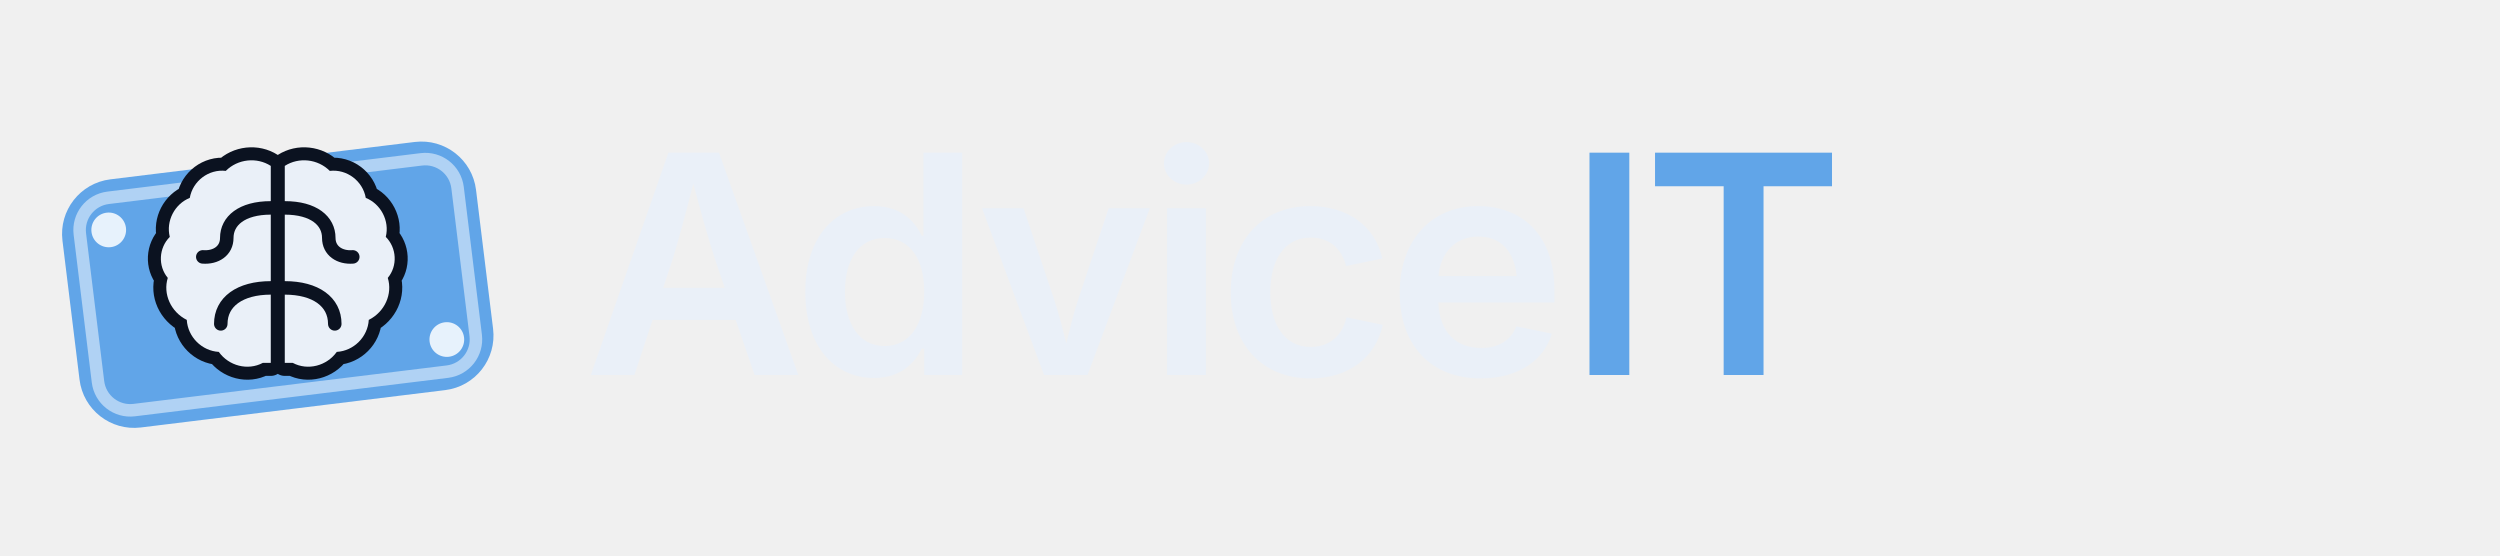
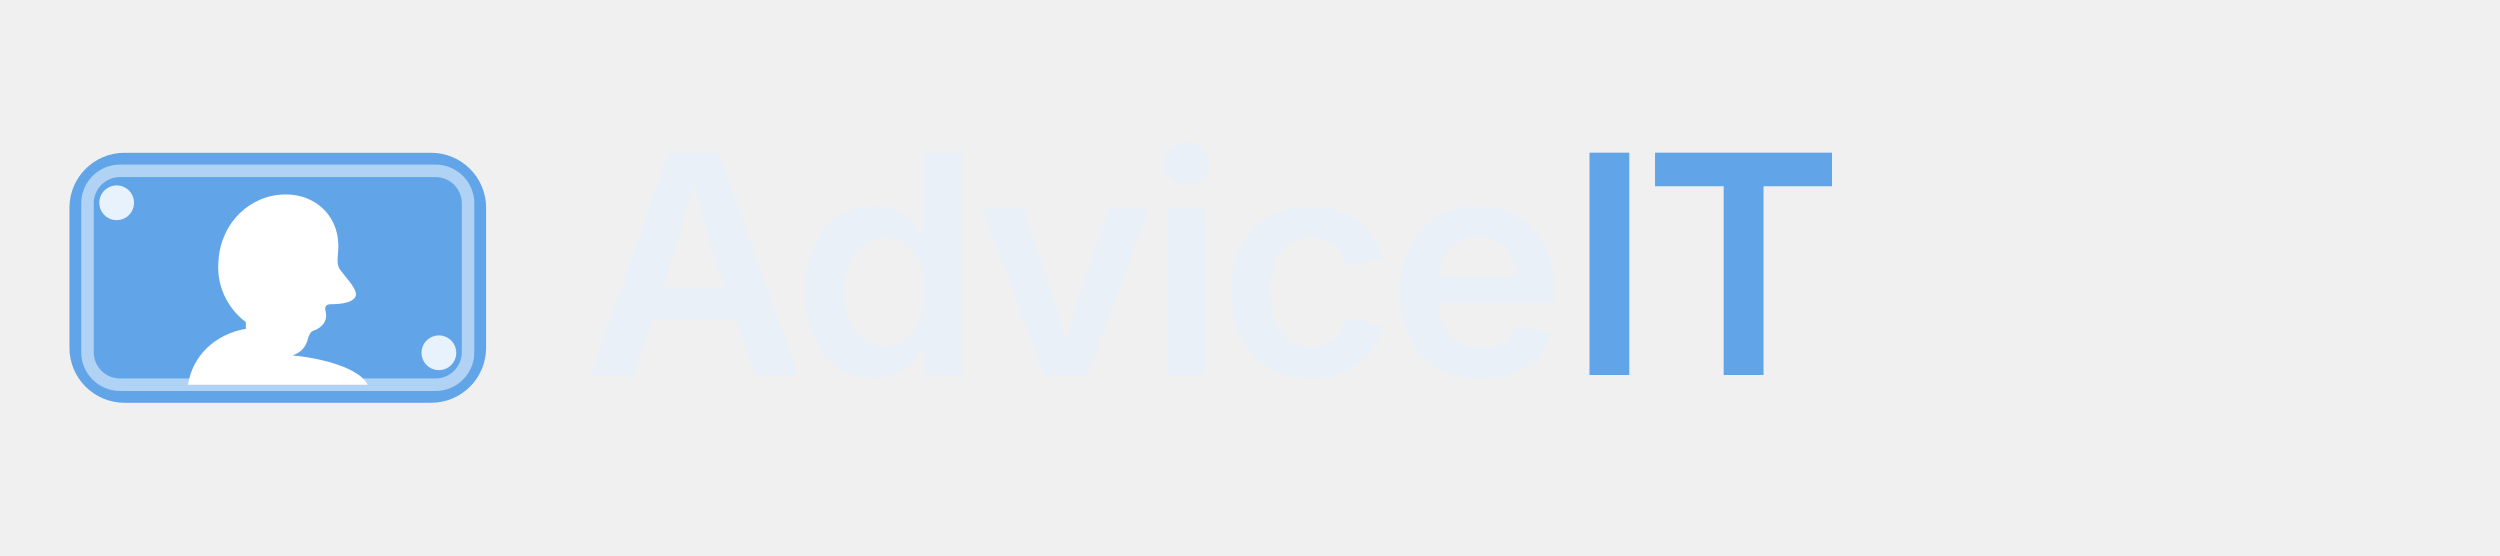
<svg xmlns="http://www.w3.org/2000/svg" width="720" height="160" viewBox="0 0 720 160" fill="none">
  <g transform="translate(16 16) scale(4)">
-     <g transform="rotate(-7 16 16.5)">
-       <rect x="1" y="7.5" width="30" height="18" rx="3.96" fill="#61a5e8" />
-       <rect x="2.3" y="8.8" width="27.4" height="15.4" rx="2.34" fill="none" stroke="#ffffff" stroke-opacity="0.5" stroke-width="0.9" />
-       <circle cx="4.4" cy="11.1" r="1.25" fill="#ffffff" fill-opacity="0.85" />
-       <circle cx="27.6" cy="21.9" r="1.25" fill="#ffffff" fill-opacity="0.85" />
-     </g>
-     <g transform="translate(16 15) scale(0.72) translate(-16 -15)">
-       <g fill="#0b1220" stroke="#0b1220" stroke-width="2.6" stroke-linejoin="round">
-         <path d="M15.3 5.2 C13.9 4.3 12 4.5 10.8 5.7 C9.1 5.5 7.5 6.7 7.2 8.4 C5.7 9 4.8 10.7 5.2 12.3 C4.1 13.4 4 15.2 5 16.4 C4.5 18 5.3 19.8 6.9 20.6 C7 22.3 8.4 23.7 10.1 23.8 C11.1 25.2 13 25.7 14.5 24.9 L15.3 24.9 Z" />
-         <path d="M15.3 5.2 C13.9 4.3 12 4.5 10.8 5.7 C9.1 5.5 7.5 6.7 7.2 8.4 C5.7 9 4.8 10.7 5.2 12.3 C4.1 13.4 4 15.2 5 16.4 C4.5 18 5.3 19.8 6.9 20.6 C7 22.3 8.4 23.7 10.1 23.8 C11.1 25.2 13 25.7 14.5 24.9 L15.3 24.9 Z" transform="matrix(-1 0 0 1 32 0)" />
-       </g>
-       <g fill="#eaf0f8">
-         <path d="M15.3 5.2 C13.9 4.3 12 4.5 10.8 5.7 C9.1 5.5 7.5 6.7 7.2 8.4 C5.7 9 4.8 10.7 5.2 12.3 C4.1 13.4 4 15.2 5 16.4 C4.5 18 5.3 19.8 6.9 20.6 C7 22.3 8.4 23.7 10.1 23.8 C11.1 25.2 13 25.7 14.5 24.9 L15.3 24.9 Z" />
-         <path d="M15.3 5.2 C13.9 4.3 12 4.5 10.8 5.7 C9.1 5.5 7.5 6.7 7.2 8.4 C5.7 9 4.8 10.7 5.2 12.3 C4.1 13.4 4 15.2 5 16.4 C4.5 18 5.3 19.8 6.9 20.6 C7 22.3 8.4 23.7 10.1 23.8 C11.1 25.2 13 25.7 14.5 24.9 L15.3 24.9 Z" transform="matrix(-1 0 0 1 32 0)" />
-       </g>
-       <g stroke="#0b1220" stroke-width="1.35" stroke-linecap="round" fill="none">
-         <path d="M15.3 9.4 C12.4 9.4 10.9 10.7 10.9 12.4 C10.9 13.7 9.8 14.4 8.5 14.3 M15.3 17.4 C12.2 17.4 10.3 18.8 10.3 21" />
-         <path d="M15.3 9.4 C12.4 9.4 10.9 10.7 10.9 12.4 C10.9 13.7 9.8 14.4 8.5 14.3 M15.3 17.4 C12.2 17.4 10.3 18.8 10.3 21" transform="matrix(-1 0 0 1 32 0)" />
-       </g>
-     </g>
+     <rect x="1" y="7" width="30" height="18" rx="3.96" fill="#61a5e8" />
+     <rect x="2.3" y="8.3" width="27.4" height="15.4" rx="2.34" fill="none" stroke="#ffffff" stroke-opacity="0.5" stroke-width="0.9" />
+     <circle cx="4.4" cy="10.6" r="1.25" fill="#ffffff" fill-opacity="0.85" />
+     <circle cx="27.6" cy="21.4" r="1.25" fill="#ffffff" fill-opacity="0.85" />
+     <path d="M2.5 32 C3.2 27.6 6.6 24.4 11.2 23.6 L11.2 22.6 C8.3 20.4 6.7 16.9 7.1 13.2 C7.5 7.6 11.9 3.4 17.2 3.4 C21.7 3.4 25 6.6 25.1 10.9 C25.15 12.5 24.7 13.7 25.3 14.6 C26.1 15.8 28.1 17.7 27.7 18.7 C27.3 19.7 25.4 19.9 24 19.9 C23.2 19.9 23 20.3 23.2 21 C23.5 22.3 22.8 23.4 21.3 23.9 C20.9 24.1 20.7 24.5 20.5 25.2 C20.2 26.4 19.4 27.2 18.2 27.6 C22.8 28 28.4 29.6 29.5 32 Z" fill="#ffffff" transform="translate(8.336 8.371) scale(0.479)" />
  </g>
  <text x="168" y="108" font-family="Instrument Sans, Inter, Segoe UI, Helvetica, Arial, sans-serif" font-size="88" font-weight="600" letter-spacing="-2.6" fill="#eaf0f8">Advice<tspan fill="#61a5e8">IT</tspan>
  </text>
</svg>
